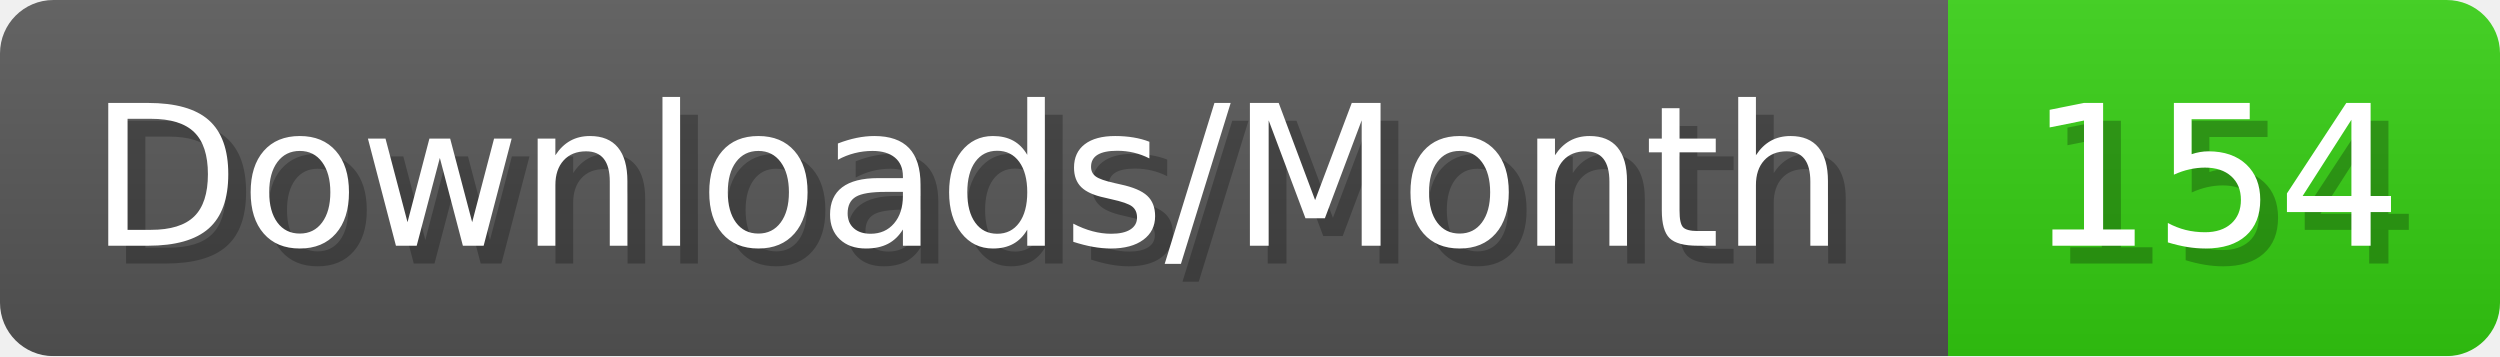
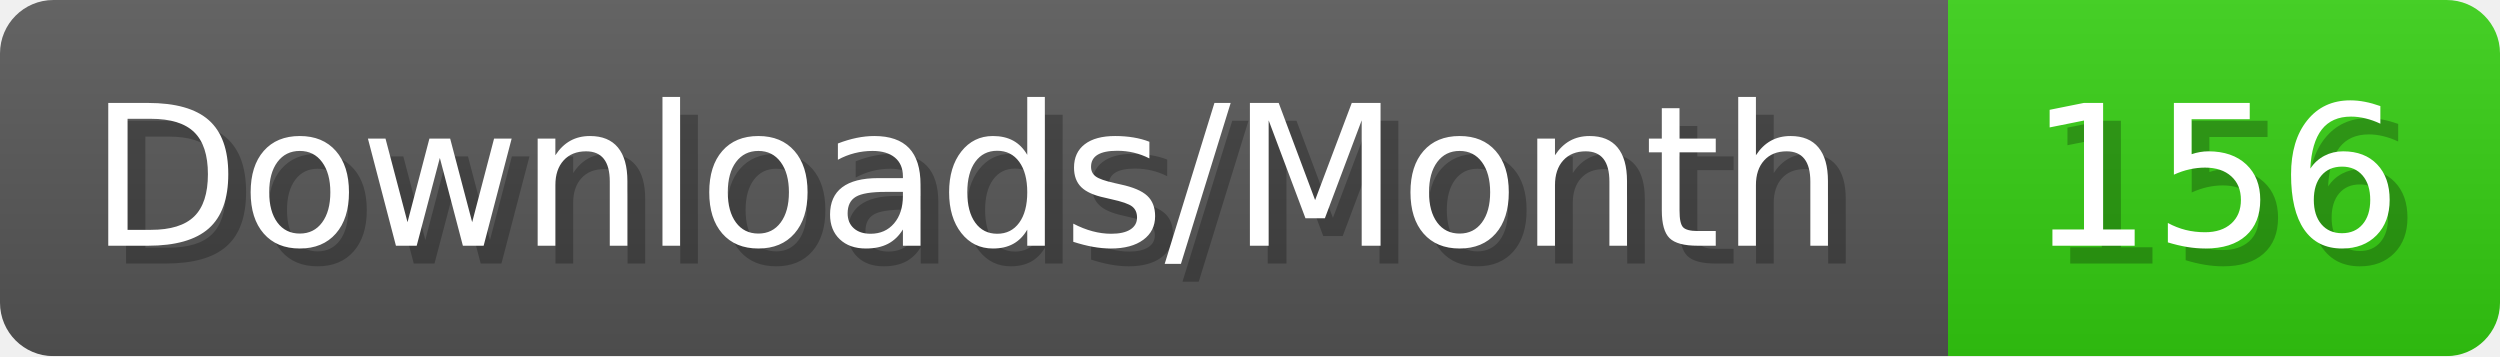
- <svg xmlns="http://www.w3.org/2000/svg" width="140.4" height="20" viewBox="0 0 1404 200" role="img" aria-label="Downloads/Month: 154">
+ <svg xmlns="http://www.w3.org/2000/svg" width="140.4" height="20" viewBox="0 0 1404 200" role="img" aria-label="Downloads/Month: 156">
  <linearGradient id="YlXUI" x2="0" y2="100%">
    <stop offset="0" stop-opacity=".1" stop-color="#EEE" />
    <stop offset="1" stop-opacity=".1" />
  </linearGradient>
  <mask id="JHhop">
    <rect width="1404" height="200" rx="30" fill="#FFF" />
  </mask>
  <g mask="url(#JHhop)">
    <rect width="1094" height="200" fill="#555" />
    <rect width="310" height="200" fill="#3C1" x="1094" />
    <rect width="1404" height="200" fill="url(#YlXUI)" />
  </g>
  <g aria-hidden="true" fill="#fff" text-anchor="start" font-family="Verdana,DejaVu Sans,sans-serif" font-size="110">
    <text x="60" y="148" textLength="994" fill="#000" opacity="0.25">Downloads/Month</text>
    <text x="50" y="138" textLength="994">Downloads/Month</text>
-     <text x="1149" y="148" textLength="210" fill="#000" opacity="0.25">154</text>
-     <text x="1139" y="138" textLength="210">154</text>
+     <text x="1149" y="148" textLength="210" fill="#000" opacity="0.25">156</text>
+     <text x="1139" y="138" textLength="210">156</text>
  </g>
</svg>
